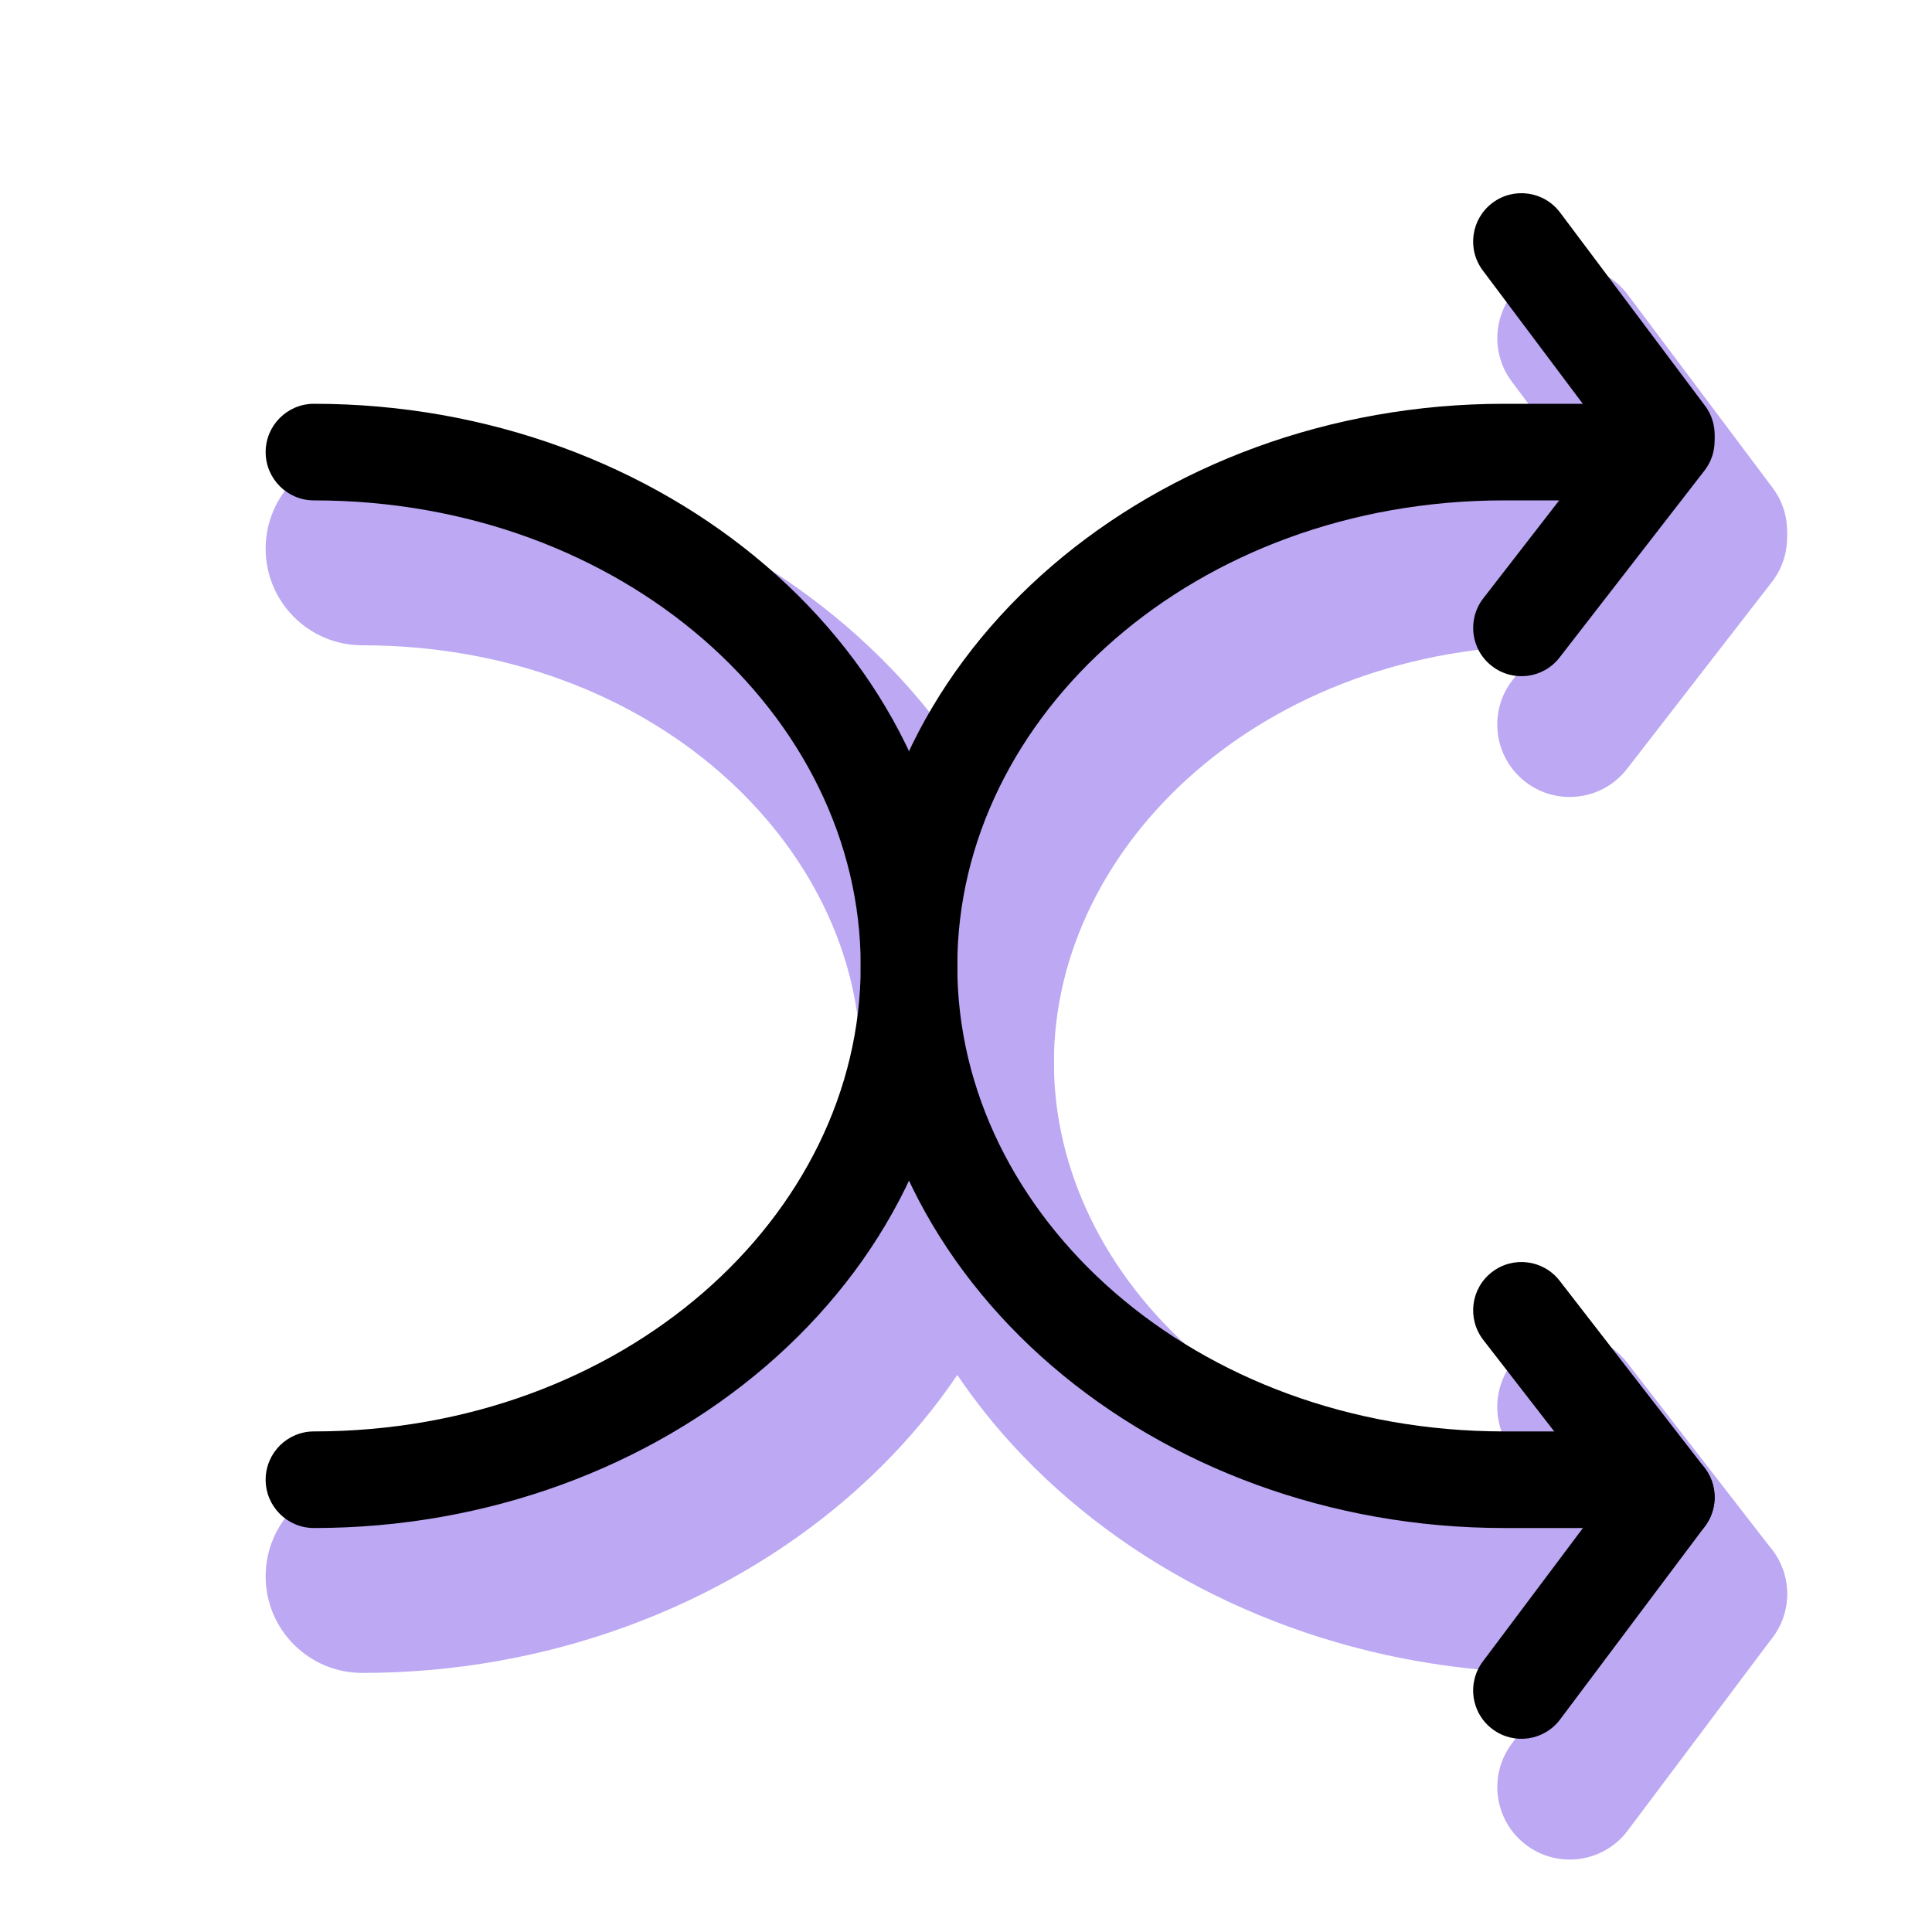
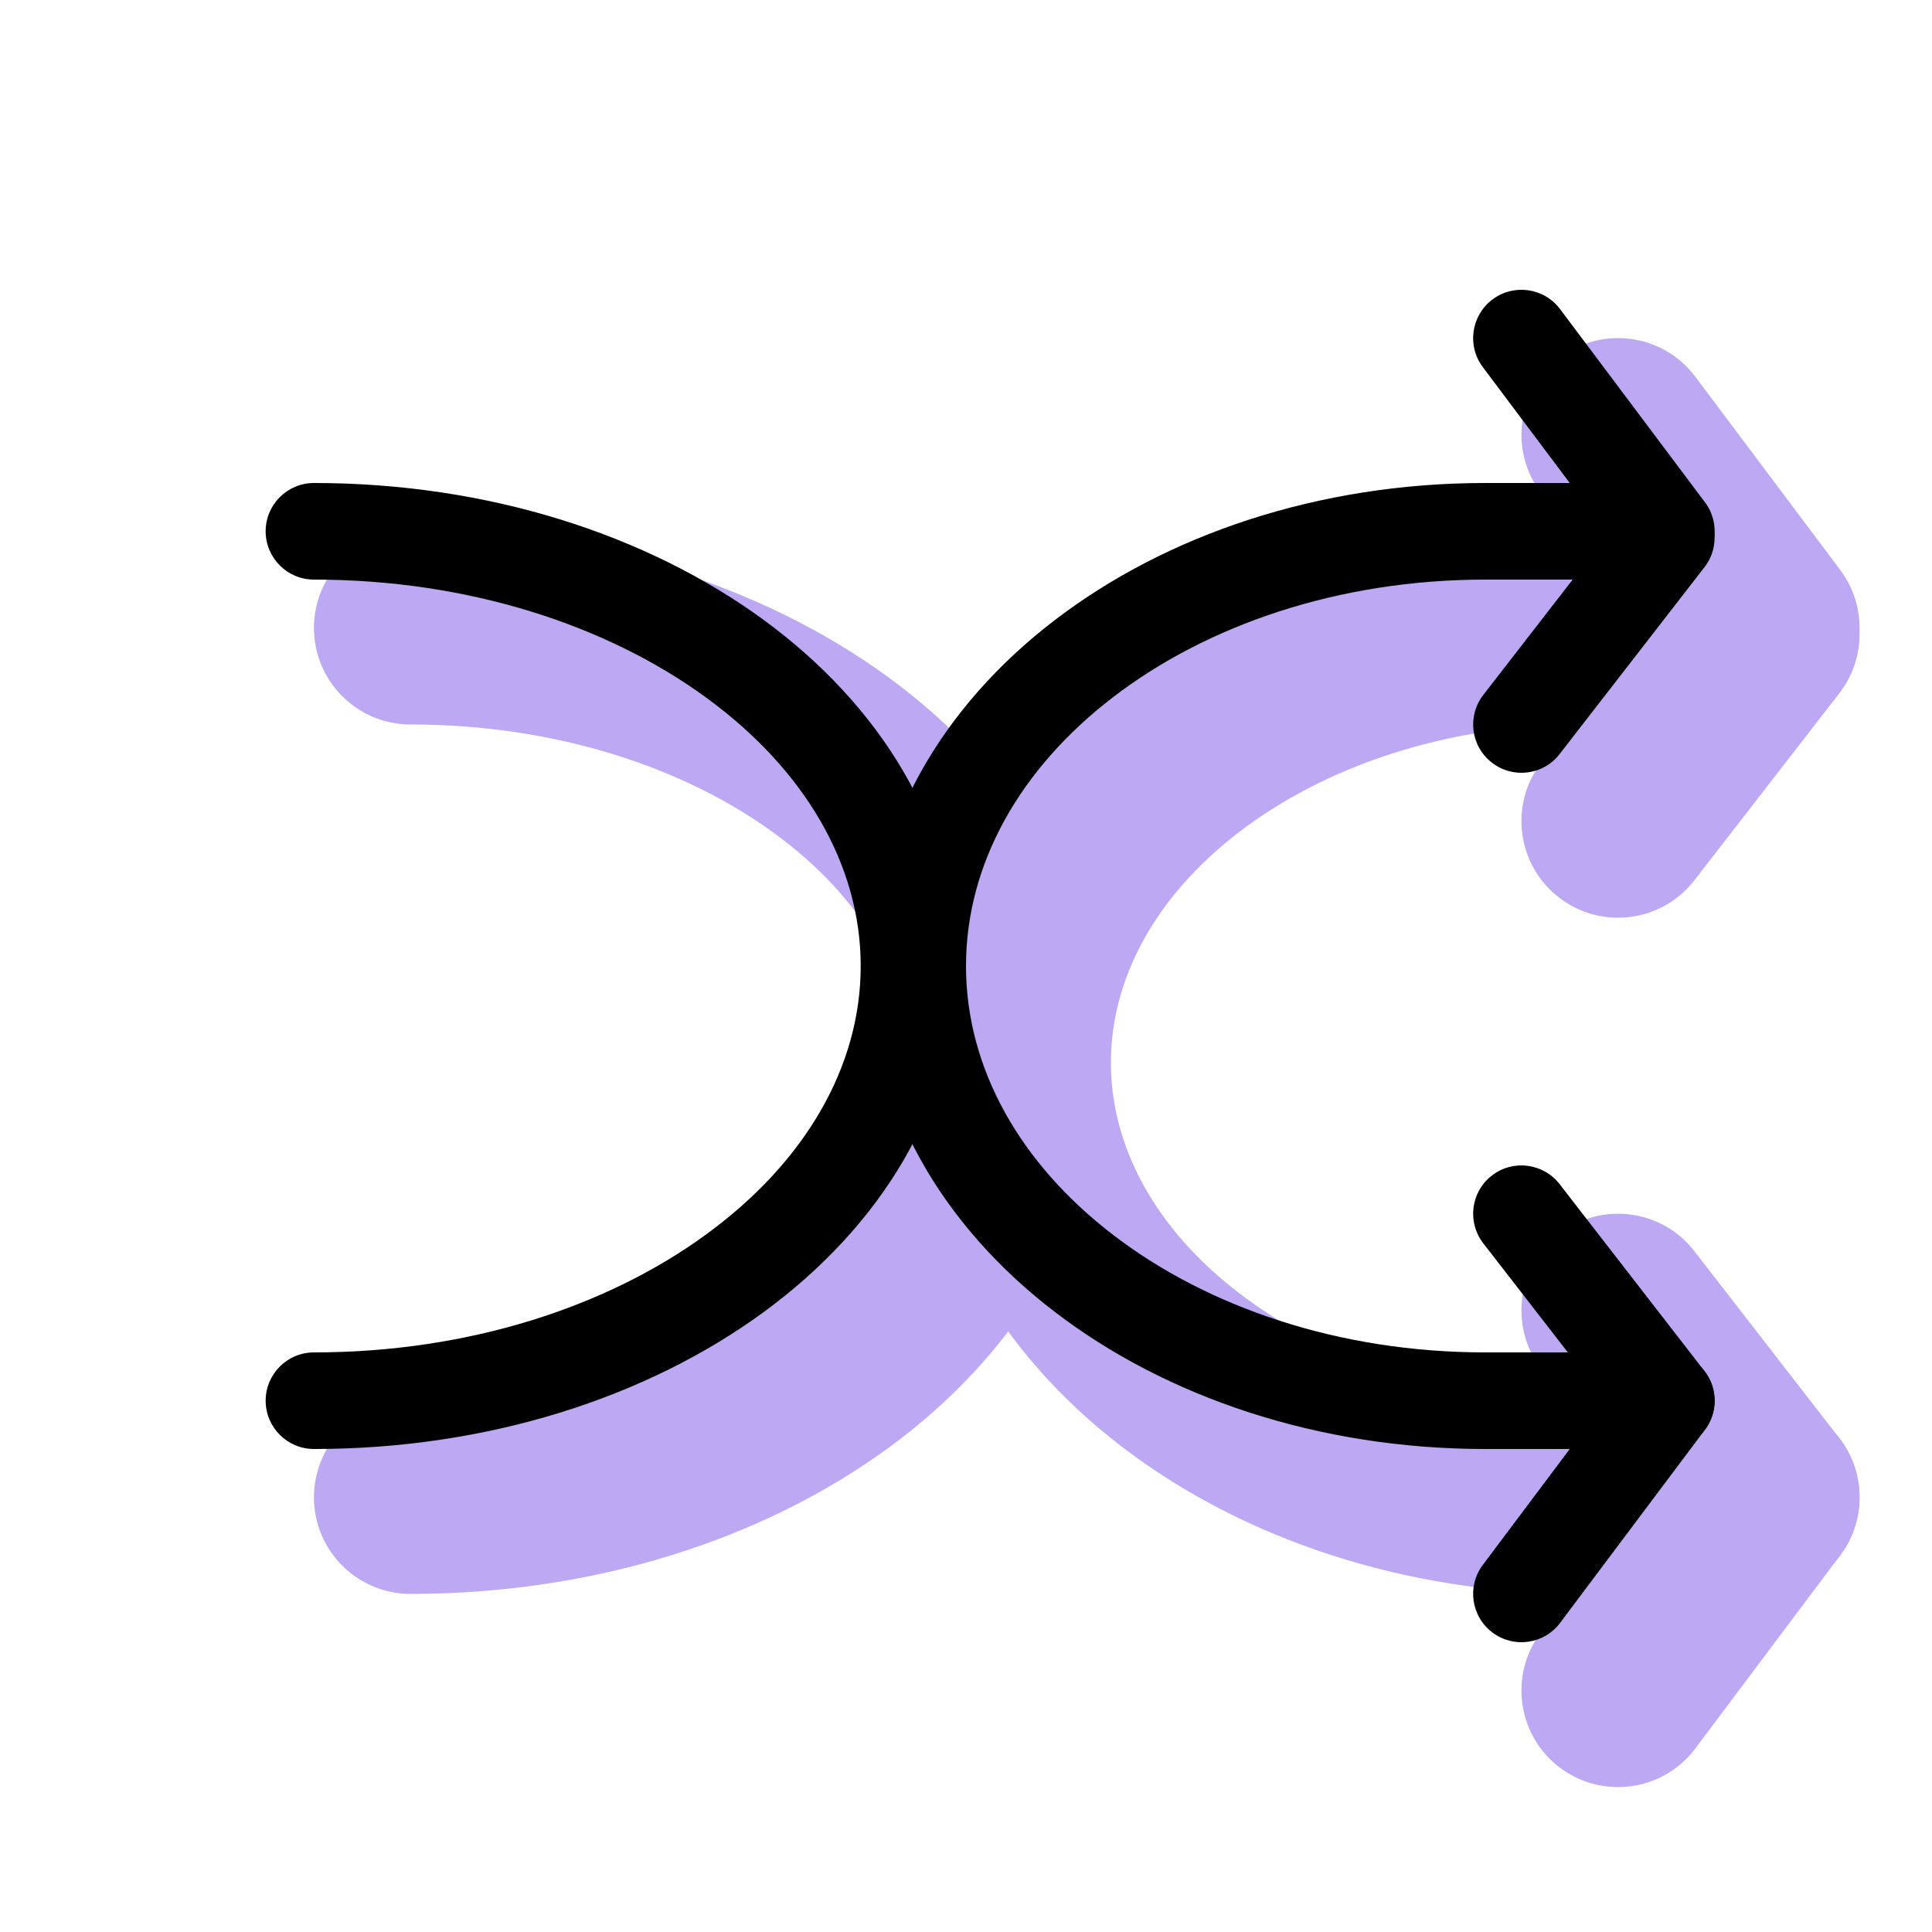
<svg xmlns="http://www.w3.org/2000/svg" width="20" height="20" viewBox="0 0 20 20" fill="none">
  <g opacity="0.8">
-     <path fill-rule="evenodd" clip-rule="evenodd" d="M18.209 4.972C17.882 4.718 17.411 4.778 17.157 5.105L15.657 7.041C15.403 7.368 15.463 7.839 15.79 8.093C16.118 8.347 16.589 8.287 16.843 7.959L18.343 6.024C18.596 5.697 18.537 5.225 18.209 4.972Z" fill="#AB92F0" />
-     <path fill-rule="evenodd" clip-rule="evenodd" d="M18.209 17.093C17.882 17.347 17.411 17.287 17.157 16.959L15.657 15.024C15.403 14.697 15.463 14.226 15.79 13.972C16.118 13.718 16.589 13.778 16.843 14.105L18.343 16.041C18.596 16.368 18.537 16.839 18.209 17.093Z" fill="#AB92F0" />
-     <path fill-rule="evenodd" clip-rule="evenodd" d="M15.8 2.9C15.469 3.149 15.402 3.619 15.65 3.95L17.15 5.95C17.398 6.281 17.869 6.349 18.2 6.1C18.531 5.852 18.599 5.381 18.35 5.05L16.85 3.05C16.602 2.719 16.131 2.652 15.8 2.9Z" fill="#AB92F0" />
-     <path fill-rule="evenodd" clip-rule="evenodd" d="M15.8 19.1C15.469 18.852 15.402 18.381 15.65 18.05L17.15 16.05C17.398 15.719 17.869 15.652 18.2 15.9C18.531 16.149 18.599 16.619 18.35 16.95L16.85 18.95C16.602 19.281 16.131 19.349 15.8 19.1Z" fill="#AB92F0" />
-     <path fill-rule="evenodd" clip-rule="evenodd" d="M2.75 5.68C2.75 5.128 3.198 4.68 3.75 4.68C7.562 4.68 10.91 7.376 10.91 10.999C10.91 14.622 7.562 17.318 3.75 17.318C3.198 17.318 2.75 16.87 2.75 16.318C2.75 15.766 3.198 15.318 3.75 15.318C6.743 15.318 8.91 13.252 8.91 10.999C8.91 8.746 6.743 6.68 3.75 6.68C3.198 6.68 2.75 6.232 2.75 5.68Z" fill="#AB92F0" />
-     <path fill-rule="evenodd" clip-rule="evenodd" d="M17.07 5.68C17.07 5.128 16.622 4.68 16.07 4.68C12.258 4.68 8.91 7.376 8.91 10.999C8.91 14.622 12.258 17.318 16.07 17.318C16.622 17.318 17.07 16.87 17.07 16.318C17.07 15.766 16.622 15.318 16.07 15.318C13.077 15.318 10.91 13.252 10.91 10.999C10.91 8.746 13.077 6.68 16.07 6.68C16.622 6.68 17.07 6.232 17.07 5.68Z" fill="#AB92F0" />
+     <path fill-rule="evenodd" clip-rule="evenodd" d="M18.863 5.774C18.426 5.436 17.798 5.515 17.46 5.952L15.96 7.887C15.621 8.324 15.701 8.952 16.137 9.29C16.574 9.629 17.202 9.549 17.54 9.113L19.04 7.177C19.379 6.741 19.299 6.112 18.863 5.774Z" fill="#AB92F0" />
+     <path fill-rule="evenodd" clip-rule="evenodd" d="M18.863 16.291C18.426 16.629 17.798 16.549 17.46 16.113L15.96 14.177C15.621 13.741 15.701 13.112 16.137 12.774C16.574 12.436 17.202 12.515 17.54 12.952L19.04 14.887C19.379 15.324 19.299 15.952 18.863 16.291Z" fill="#AB92F0" />
+     <path fill-rule="evenodd" clip-rule="evenodd" d="M16.15 3.7C15.708 4.031 15.619 4.658 15.95 5.1L17.45 7.1C17.781 7.542 18.408 7.631 18.85 7.3C19.292 6.969 19.381 6.342 19.05 5.9L17.55 3.9C17.219 3.458 16.592 3.369 16.15 3.7Z" fill="#AB92F0" />
+     <path fill-rule="evenodd" clip-rule="evenodd" d="M16.15 18.3C15.708 17.969 15.619 17.342 15.95 16.9L17.45 14.9C17.781 14.458 18.408 14.369 18.85 14.7C19.292 15.031 19.381 15.658 19.05 16.1L17.55 18.1C17.219 18.542 16.592 18.631 16.15 18.3Z" fill="#AB92F0" />
+     <path fill-rule="evenodd" clip-rule="evenodd" d="M3.25 6.5C3.25 5.948 3.698 5.5 4.25 5.5C6.14 5.5 7.892 6.058 9.196 7.011C10.498 7.962 11.41 9.361 11.41 11C11.41 12.639 10.498 14.038 9.196 14.989C7.892 15.942 6.14 16.5 4.25 16.5C3.698 16.5 3.25 16.052 3.25 15.5C3.25 14.948 3.698 14.5 4.25 14.5C5.762 14.5 7.09 14.051 8.016 13.374C8.943 12.697 9.41 11.846 9.41 11C9.41 10.154 8.943 9.303 8.016 8.626C7.09 7.949 5.762 7.5 4.25 7.5C3.698 7.5 3.25 7.052 3.25 6.5Z" fill="#AB92F0" />
+     <path fill-rule="evenodd" clip-rule="evenodd" d="M18.5 6.5C18.5 5.948 18.052 5.5 17.5 5.5H16.375C14.552 5.5 12.865 6.065 11.613 7.024C10.359 7.984 9.5 9.381 9.5 11C9.5 12.619 10.359 14.016 11.613 14.976C12.865 15.935 14.552 16.5 16.375 16.5H17.5C18.052 16.5 18.5 16.052 18.5 15.5C18.5 14.948 18.052 14.5 17.5 14.5H16.375C14.953 14.5 13.703 14.057 12.829 13.388C11.956 12.72 11.5 11.866 11.5 11C11.5 10.134 11.956 9.28 12.829 8.612C13.703 7.943 14.953 7.5 16.375 7.5H17.5C18.052 7.5 18.5 7.052 18.5 6.5Z" fill="#AB92F0" />
  </g>
-   <path fill-rule="evenodd" clip-rule="evenodd" d="M17.556 4.169C17.338 4 17.024 4.04 16.855 4.258L15.355 6.194C15.186 6.412 15.225 6.726 15.444 6.895C15.662 7.064 15.976 7.025 16.145 6.806L17.645 4.871C17.814 4.652 17.774 4.338 17.556 4.169Z" fill="black" />
-   <path fill-rule="evenodd" clip-rule="evenodd" d="M17.556 15.895C17.338 16.064 17.024 16.024 16.855 15.806L15.355 13.871C15.186 13.652 15.225 13.338 15.444 13.169C15.662 13 15.976 13.04 16.145 13.258L17.645 15.194C17.814 15.412 17.774 15.726 17.556 15.895Z" fill="black" />
-   <path fill-rule="evenodd" clip-rule="evenodd" d="M15.45 2.1C15.229 2.266 15.184 2.579 15.35 2.8L16.85 4.8C17.016 5.021 17.329 5.066 17.55 4.9C17.771 4.734 17.816 4.421 17.65 4.2L16.15 2.2C15.984 1.979 15.671 1.934 15.45 2.1Z" fill="black" />
-   <path fill-rule="evenodd" clip-rule="evenodd" d="M15.45 17.9C15.229 17.734 15.184 17.421 15.35 17.2L16.85 15.2C17.016 14.979 17.329 14.934 17.55 15.1C17.771 15.266 17.816 15.579 17.65 15.8L16.15 17.8C15.984 18.021 15.671 18.066 15.45 17.9Z" fill="black" />
-   <path fill-rule="evenodd" clip-rule="evenodd" d="M2.75 4.68C2.75 4.404 2.974 4.18 3.25 4.18C6.857 4.18 9.91 6.719 9.91 9.999C9.91 13.279 6.857 15.818 3.25 15.818C2.974 15.818 2.75 15.594 2.75 15.318C2.75 15.042 2.974 14.818 3.25 14.818C6.447 14.818 8.91 12.594 8.91 9.999C8.91 7.404 6.447 5.18 3.25 5.18C2.974 5.18 2.75 4.956 2.75 4.68Z" fill="black" />
-   <path fill-rule="evenodd" clip-rule="evenodd" d="M17.25 4.68C17.25 4.404 17.026 4.18 16.75 4.18H15.57C11.963 4.18 8.91 6.719 8.91 9.999C8.91 13.279 11.963 15.818 15.57 15.818H16.75C17.026 15.818 17.25 15.594 17.25 15.318C17.25 15.042 17.026 14.818 16.75 14.818H15.57C12.373 14.818 9.91 12.594 9.91 9.999C9.91 7.404 12.373 5.18 15.57 5.18H16.75C17.026 5.18 17.25 4.956 17.25 4.68Z" fill="black" />
+   <path fill-rule="evenodd" clip-rule="evenodd" d="M17.556 5.169C17.338 5 17.024 5.04 16.855 5.258L15.355 7.194C15.186 7.412 15.225 7.726 15.444 7.895C15.662 8.064 15.976 8.025 16.145 7.806L17.645 5.871C17.814 5.652 17.774 5.338 17.556 5.169Z" fill="black" />
+   <path fill-rule="evenodd" clip-rule="evenodd" d="M17.556 14.895C17.338 15.064 17.024 15.024 16.855 14.806L15.355 12.871C15.186 12.652 15.225 12.338 15.444 12.169C15.662 12 15.976 12.04 16.145 12.258L17.645 14.194C17.814 14.412 17.774 14.726 17.556 14.895Z" fill="black" />
+   <path fill-rule="evenodd" clip-rule="evenodd" d="M15.45 3.1C15.229 3.266 15.184 3.579 15.35 3.8L16.85 5.8C17.016 6.021 17.329 6.066 17.55 5.9C17.771 5.734 17.816 5.421 17.65 5.2L16.15 3.2C15.984 2.979 15.671 2.934 15.45 3.1Z" fill="black" />
+   <path fill-rule="evenodd" clip-rule="evenodd" d="M15.45 16.9C15.229 16.734 15.184 16.421 15.35 16.2L16.85 14.2C17.016 13.979 17.329 13.934 17.55 14.1C17.771 14.266 17.816 14.579 17.65 14.8L16.15 16.8C15.984 17.021 15.671 17.066 15.45 16.9Z" fill="black" />
+   <path fill-rule="evenodd" clip-rule="evenodd" d="M2.75 5.5C2.75 5.224 2.974 5 3.25 5C5.046 5 6.692 5.531 7.901 6.414C9.109 7.297 9.91 8.559 9.91 10C9.91 11.441 9.109 12.703 7.901 13.586C6.692 14.469 5.046 15 3.25 15C2.974 15 2.75 14.776 2.75 14.5C2.75 14.224 2.974 14 3.25 14C4.856 14 6.29 13.524 7.311 12.778C8.332 12.033 8.91 11.044 8.91 10C8.91 8.956 8.332 7.967 7.311 7.222C6.29 6.476 4.856 6 3.25 6C2.974 6 2.75 5.776 2.75 5.5Z" fill="black" />
+   <path fill-rule="evenodd" clip-rule="evenodd" d="M17 5.5C17 5.224 16.776 5 16.5 5H15.375C13.652 5 12.074 5.534 10.917 6.421C9.758 7.308 9 8.569 9 10C9 11.431 9.758 12.692 10.917 13.579C12.074 14.466 13.652 15 15.375 15H16.5C16.776 15 17 14.776 17 14.5C17 14.224 16.776 14 16.5 14H15.375C13.853 14 12.493 13.527 11.525 12.785C10.557 12.044 10 11.055 10 10C10 8.946 10.557 7.956 11.525 7.215C12.493 6.473 13.853 6 15.375 6H16.5C16.776 6 17 5.776 17 5.5Z" fill="black" />
</svg>
